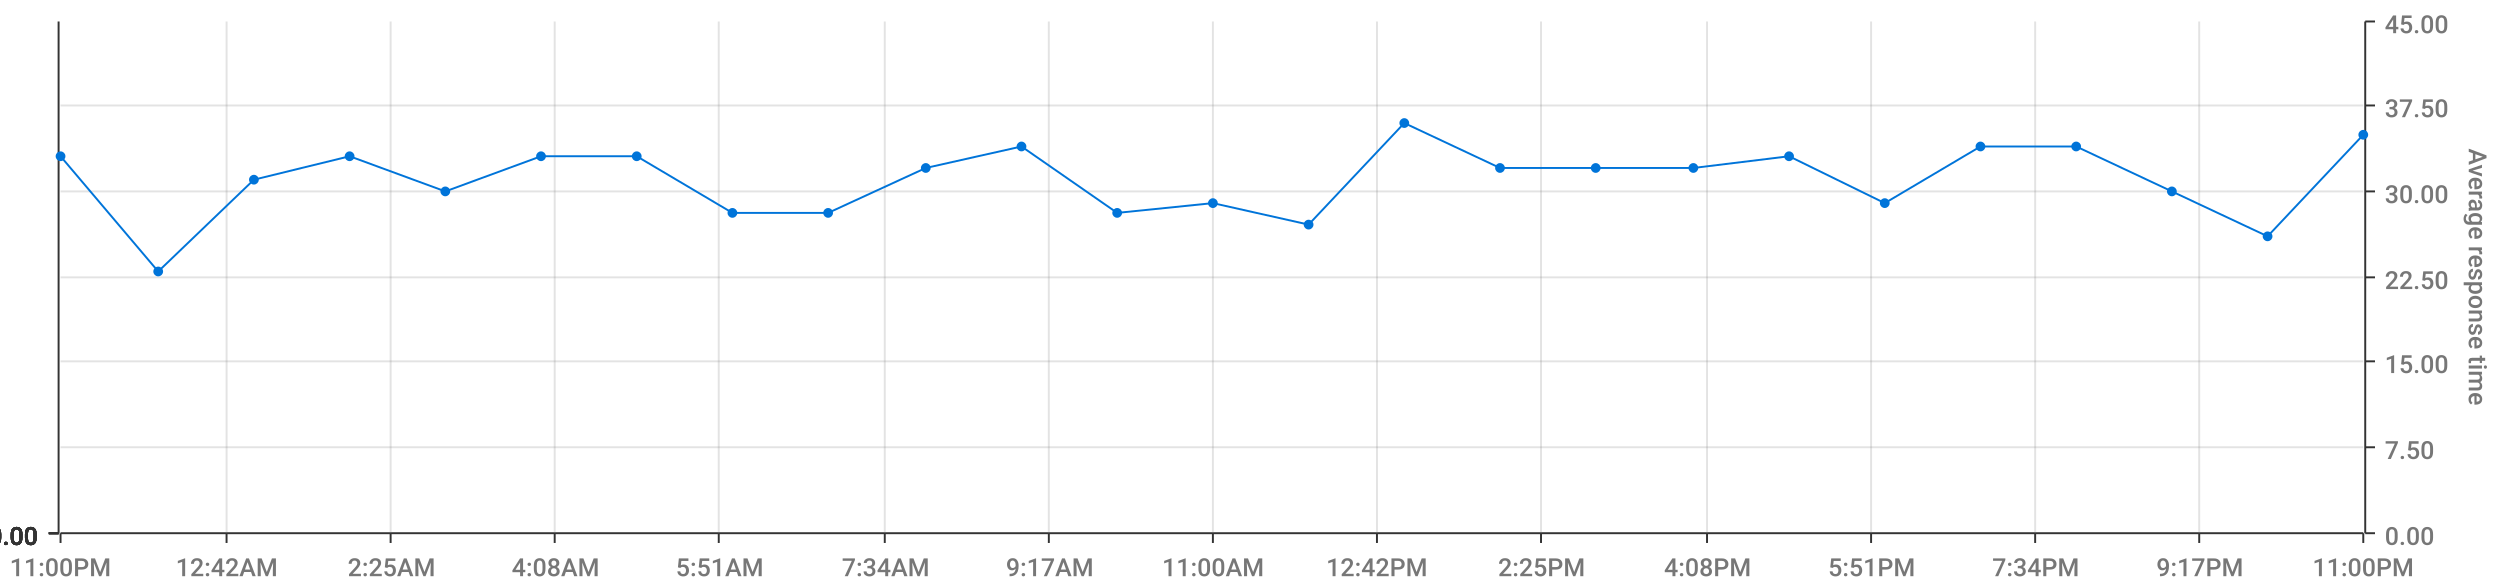
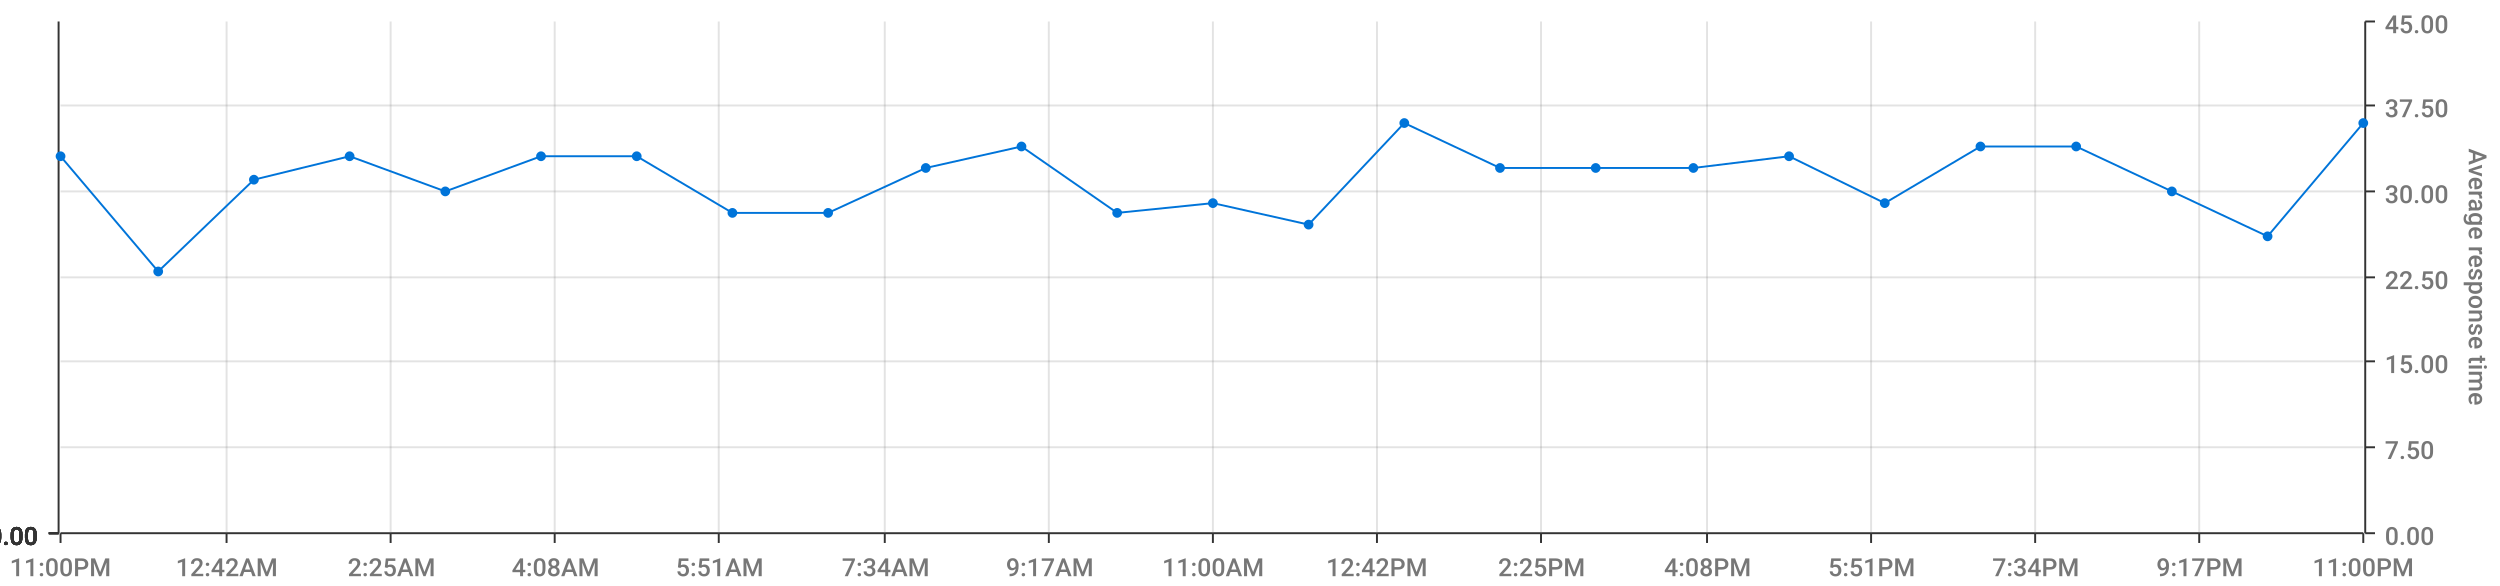
<svg xmlns="http://www.w3.org/2000/svg" viewBox="0 0 1280 300">
  <path d="M 0 0 L 1280 0 L 1280 300 L 0 300 L 0 0" style="stroke-width:0;stroke:rgba(255,255,255,1.0);fill:rgba(255,255,255,0.0)" />
  <path d="M 31 11 L 1210 11 L 1210 273 L 31 273 L 31 11" style="stroke-width:0;stroke:rgba(255,255,255,1.0);fill:rgba(255,255,255,0.0)" />
  <path d="M 31 273 L 1210 273" style="stroke-width:1;stroke:rgba(51,51,51,1.0);fill:rgba(255,255,255,0.0)" />
  <path d="M 31 273 L 31 278" style="stroke-width:1;stroke:rgba(51,51,51,1.0);fill:rgba(255,255,255,0.0)" />
  <text x="5" y="295" style="stroke-width:0;stroke:none;fill:rgba(119,119,119,1.0);font-size:12.8px;font-family:'Roboto Medium',sans-serif">11:00PM</text>
  <path d="M 116 273 L 116 278" style="stroke-width:1;stroke:rgba(51,51,51,1.0);fill:rgba(255,255,255,0.0)" />
  <text x="90" y="295" style="stroke-width:0;stroke:none;fill:rgba(119,119,119,1.0);font-size:12.8px;font-family:'Roboto Medium',sans-serif">12:42AM</text>
  <path d="M 200 273 L 200 278" style="stroke-width:1;stroke:rgba(51,51,51,1.0);fill:rgba(255,255,255,0.0)" />
  <text x="178" y="295" style="stroke-width:0;stroke:none;fill:rgba(119,119,119,1.0);font-size:12.8px;font-family:'Roboto Medium',sans-serif">2:25AM</text>
  <path d="M 284 273 L 284 278" style="stroke-width:1;stroke:rgba(51,51,51,1.0);fill:rgba(255,255,255,0.0)" />
  <text x="262" y="295" style="stroke-width:0;stroke:none;fill:rgba(119,119,119,1.0);font-size:12.8px;font-family:'Roboto Medium',sans-serif">4:08AM</text>
  <path d="M 368 273 L 368 278" style="stroke-width:1;stroke:rgba(51,51,51,1.0);fill:rgba(255,255,255,0.0)" />
  <text x="346" y="295" style="stroke-width:0;stroke:none;fill:rgba(119,119,119,1.0);font-size:12.8px;font-family:'Roboto Medium',sans-serif">5:51AM</text>
  <path d="M 453 273 L 453 278" style="stroke-width:1;stroke:rgba(51,51,51,1.0);fill:rgba(255,255,255,0.0)" />
  <text x="431" y="295" style="stroke-width:0;stroke:none;fill:rgba(119,119,119,1.0);font-size:12.8px;font-family:'Roboto Medium',sans-serif">7:34AM</text>
  <path d="M 537 273 L 537 278" style="stroke-width:1;stroke:rgba(51,51,51,1.0);fill:rgba(255,255,255,0.0)" />
  <text x="515" y="295" style="stroke-width:0;stroke:none;fill:rgba(119,119,119,1.0);font-size:12.8px;font-family:'Roboto Medium',sans-serif">9:17AM</text>
  <path d="M 621 273 L 621 278" style="stroke-width:1;stroke:rgba(51,51,51,1.0);fill:rgba(255,255,255,0.0)" />
  <text x="595" y="295" style="stroke-width:0;stroke:none;fill:rgba(119,119,119,1.0);font-size:12.8px;font-family:'Roboto Medium',sans-serif">11:00AM</text>
  <path d="M 705 273 L 705 278" style="stroke-width:1;stroke:rgba(51,51,51,1.0);fill:rgba(255,255,255,0.0)" />
  <text x="679" y="295" style="stroke-width:0;stroke:none;fill:rgba(119,119,119,1.0);font-size:12.8px;font-family:'Roboto Medium',sans-serif">12:42PM</text>
  <path d="M 789 273 L 789 278" style="stroke-width:1;stroke:rgba(51,51,51,1.0);fill:rgba(255,255,255,0.0)" />
  <text x="767" y="295" style="stroke-width:0;stroke:none;fill:rgba(119,119,119,1.0);font-size:12.8px;font-family:'Roboto Medium',sans-serif">2:25PM</text>
  <path d="M 874 273 L 874 278" style="stroke-width:1;stroke:rgba(51,51,51,1.0);fill:rgba(255,255,255,0.0)" />
  <text x="852" y="295" style="stroke-width:0;stroke:none;fill:rgba(119,119,119,1.0);font-size:12.8px;font-family:'Roboto Medium',sans-serif">4:08PM</text>
  <path d="M 958 273 L 958 278" style="stroke-width:1;stroke:rgba(51,51,51,1.0);fill:rgba(255,255,255,0.0)" />
  <text x="936" y="295" style="stroke-width:0;stroke:none;fill:rgba(119,119,119,1.0);font-size:12.8px;font-family:'Roboto Medium',sans-serif">5:51PM</text>
  <path d="M 1042 273 L 1042 278" style="stroke-width:1;stroke:rgba(51,51,51,1.0);fill:rgba(255,255,255,0.0)" />
  <text x="1020" y="295" style="stroke-width:0;stroke:none;fill:rgba(119,119,119,1.0);font-size:12.8px;font-family:'Roboto Medium',sans-serif">7:34PM</text>
  <path d="M 1126 273 L 1126 278" style="stroke-width:1;stroke:rgba(51,51,51,1.0);fill:rgba(255,255,255,0.0)" />
  <text x="1104" y="295" style="stroke-width:0;stroke:none;fill:rgba(119,119,119,1.0);font-size:12.8px;font-family:'Roboto Medium',sans-serif">9:17PM</text>
  <path d="M 1210 273 L 1210 278" style="stroke-width:1;stroke:rgba(51,51,51,1.0);fill:rgba(255,255,255,0.0)" />
  <text x="1184" y="295" style="stroke-width:0;stroke:none;fill:rgba(119,119,119,1.0);font-size:12.8px;font-family:'Roboto Medium',sans-serif">11:00PM</text>
  <path d="M 116 273 L 116 11" style="stroke-width:1;stroke:rgba(119,119,119,0.2);fill:none" />
  <path d="M 200 273 L 200 11" style="stroke-width:1;stroke:rgba(119,119,119,0.2);fill:none" />
  <path d="M 284 273 L 284 11" style="stroke-width:1;stroke:rgba(119,119,119,0.2);fill:none" />
  <path d="M 368 273 L 368 11" style="stroke-width:1;stroke:rgba(119,119,119,0.2);fill:none" />
  <path d="M 453 273 L 453 11" style="stroke-width:1;stroke:rgba(119,119,119,0.2);fill:none" />
  <path d="M 537 273 L 537 11" style="stroke-width:1;stroke:rgba(119,119,119,0.2);fill:none" />
  <path d="M 621 273 L 621 11" style="stroke-width:1;stroke:rgba(119,119,119,0.2);fill:none" />
  <path d="M 705 273 L 705 11" style="stroke-width:1;stroke:rgba(119,119,119,0.2);fill:none" />
  <path d="M 789 273 L 789 11" style="stroke-width:1;stroke:rgba(119,119,119,0.2);fill:none" />
  <path d="M 874 273 L 874 11" style="stroke-width:1;stroke:rgba(119,119,119,0.2);fill:none" />
  <path d="M 958 273 L 958 11" style="stroke-width:1;stroke:rgba(119,119,119,0.2);fill:none" />
  <path d="M 1042 273 L 1042 11" style="stroke-width:1;stroke:rgba(119,119,119,0.2);fill:none" />
  <path d="M 1126 273 L 1126 11" style="stroke-width:1;stroke:rgba(119,119,119,0.2);fill:none" />
  <path d="M 1211 273 L 1211 11" style="stroke-width:1;stroke:rgba(51,51,51,1.0);fill:rgba(255,255,255,0.0)" />
  <path d="M 1211 273 L 1216 273" style="stroke-width:1;stroke:rgba(51,51,51,1.0);fill:rgba(255,255,255,0.0)" />
  <text x="1221" y="279" style="stroke-width:0;stroke:none;fill:rgba(119,119,119,1.0);font-size:12.8px;font-family:'Roboto Medium',sans-serif">0.00</text>
  <path d="M 1211 229 L 1216 229" style="stroke-width:1;stroke:rgba(51,51,51,1.0);fill:rgba(255,255,255,0.0)" />
  <text x="1221" y="235" style="stroke-width:0;stroke:none;fill:rgba(119,119,119,1.0);font-size:12.8px;font-family:'Roboto Medium',sans-serif">7.50</text>
  <path d="M 1211 185 L 1216 185" style="stroke-width:1;stroke:rgba(51,51,51,1.0);fill:rgba(255,255,255,0.0)" />
  <text x="1221" y="191" style="stroke-width:0;stroke:none;fill:rgba(119,119,119,1.0);font-size:12.8px;font-family:'Roboto Medium',sans-serif">15.00</text>
  <path d="M 1211 142 L 1216 142" style="stroke-width:1;stroke:rgba(51,51,51,1.0);fill:rgba(255,255,255,0.0)" />
  <text x="1221" y="148" style="stroke-width:0;stroke:none;fill:rgba(119,119,119,1.0);font-size:12.8px;font-family:'Roboto Medium',sans-serif">22.50</text>
  <path d="M 1211 98 L 1216 98" style="stroke-width:1;stroke:rgba(51,51,51,1.0);fill:rgba(255,255,255,0.0)" />
  <text x="1221" y="104" style="stroke-width:0;stroke:none;fill:rgba(119,119,119,1.0);font-size:12.8px;font-family:'Roboto Medium',sans-serif">30.00</text>
  <path d="M 1211 54 L 1216 54" style="stroke-width:1;stroke:rgba(51,51,51,1.0);fill:rgba(255,255,255,0.0)" />
  <text x="1221" y="60" style="stroke-width:0;stroke:none;fill:rgba(119,119,119,1.0);font-size:12.8px;font-family:'Roboto Medium',sans-serif">37.50</text>
  <path d="M 1211 11 L 1216 11" style="stroke-width:1;stroke:rgba(51,51,51,1.0);fill:rgba(255,255,255,0.0)" />
  <text x="1221" y="17" style="stroke-width:0;stroke:none;fill:rgba(119,119,119,1.0);font-size:12.8px;font-family:'Roboto Medium',sans-serif">45.00</text>
  <text x="1264" y="76" style="stroke-width:0;stroke:none;fill:rgba(119,119,119,1.0);font-size:12.8px;font-family:'Roboto Medium',sans-serif" transform="rotate(90.00,1264,76)">Average response time</text>
  <path d="M 31 273 L 1210 273" style="stroke-width:0;stroke:rgba(255,255,255,0.0);fill:none" />
  <path d="M 31 229 L 1210 229" style="stroke-width:1;stroke:rgba(119,119,119,0.2);fill:none" />
  <path d="M 31 185 L 1210 185" style="stroke-width:1;stroke:rgba(119,119,119,0.2);fill:none" />
  <path d="M 31 142 L 1210 142" style="stroke-width:1;stroke:rgba(119,119,119,0.2);fill:none" />
  <path d="M 31 98 L 1210 98" style="stroke-width:1;stroke:rgba(119,119,119,0.2);fill:none" />
  <path d="M 31 54 L 1210 54" style="stroke-width:1;stroke:rgba(119,119,119,0.2);fill:none" />
  <path d="M 30 273 L 30 11" style="stroke-width:1;stroke:rgba(51,51,51,1.0);fill:rgba(255,255,255,0.0)" />
  <path d="M 30 273 L 25 273" style="stroke-width:1;stroke:rgba(51,51,51,1.0);fill:rgba(255,255,255,0.0)" />
  <text x="-6" y="279" style="stroke-width:0;stroke:none;fill:rgba(51,51,51,1.0);font-size:12.8px;font-family:'Roboto Medium',sans-serif">0.00</text>
  <path d="M 30 273 L 25 273" style="stroke-width:1;stroke:rgba(51,51,51,1.0);fill:rgba(255,255,255,0.0)" />
  <text x="-6" y="279" style="stroke-width:0;stroke:none;fill:rgba(51,51,51,1.0);font-size:12.8px;font-family:'Roboto Medium',sans-serif">0.00</text>
  <path d="M 30 273 L 25 273" style="stroke-width:1;stroke:rgba(51,51,51,1.0);fill:rgba(255,255,255,0.0)" />
  <text x="-6" y="279" style="stroke-width:0;stroke:none;fill:rgba(51,51,51,1.0);font-size:12.8px;font-family:'Roboto Medium',sans-serif">0.00</text>
  <path d="M 30 273 L 25 273" style="stroke-width:1;stroke:rgba(51,51,51,1.0);fill:rgba(255,255,255,0.0)" />
  <text x="-6" y="279" style="stroke-width:0;stroke:none;fill:rgba(51,51,51,1.0);font-size:12.8px;font-family:'Roboto Medium',sans-serif">0.00</text>
  <path d="M 30 273 L 25 273" style="stroke-width:1;stroke:rgba(51,51,51,1.0);fill:rgba(255,255,255,0.0)" />
  <text x="-6" y="279" style="stroke-width:0;stroke:none;fill:rgba(51,51,51,1.0);font-size:12.8px;font-family:'Roboto Medium',sans-serif">0.00</text>
  <path d="M 30 273 L 25 273" style="stroke-width:1;stroke:rgba(51,51,51,1.0);fill:rgba(255,255,255,0.0)" />
  <text x="-6" y="279" style="stroke-width:0;stroke:none;fill:rgba(51,51,51,1.0);font-size:12.8px;font-family:'Roboto Medium',sans-serif">0.00</text>
  <path d="M 30 273 L 25 273" style="stroke-width:1;stroke:rgba(51,51,51,1.0);fill:rgba(255,255,255,0.0)" />
  <text x="-6" y="279" style="stroke-width:0;stroke:none;fill:rgba(51,51,51,1.0);font-size:12.8px;font-family:'Roboto Medium',sans-serif">0.00</text>
  <path d="M 31 273 L 1210 273" style="stroke-width:0;stroke:rgba(255,255,255,0.0);fill:none" />
  <path d="M 31 273 L 1210 273" style="stroke-width:0;stroke:rgba(255,255,255,0.0);fill:none" />
  <path d="M 31 273 L 1210 273" style="stroke-width:0;stroke:rgba(255,255,255,0.0);fill:none" />
  <path d="M 31 273 L 1210 273" style="stroke-width:0;stroke:rgba(255,255,255,0.0);fill:none" />
  <path d="M 31 273 L 1210 273" style="stroke-width:0;stroke:rgba(255,255,255,0.0);fill:none" />
  <path d="M 31 273 L 1210 273" style="stroke-width:0;stroke:rgba(255,255,255,0.0);fill:none" />
-   <path d="M 31 80 L 81 139 L 130 92 L 179 80 L 228 98 L 277 80 L 326 80 L 375 109 L 424 109 L 474 86 L 523 75 L 572 109 L 621 104 L 670 115 L 719 63 L 768 86 L 817 86 L 867 86 L 916 80 L 965 104 L 1014 75 L 1063 75 L 1112 98 L 1161 121 L 1210 69" style="stroke-width:1;stroke:rgba(0,116,217,1.0);fill:rgba(255,255,255,0.0)" />
+   <path d="M 31 80 L 81 139 L 130 92 L 179 80 L 228 98 L 277 80 L 326 80 L 375 109 L 424 109 L 474 86 L 523 75 L 572 109 L 621 104 L 670 115 L 719 63 L 768 86 L 817 86 L 867 86 L 916 80 L 965 104 L 1014 75 L 1063 75 L 1112 98 L 1161 121 L 1210 63" style="stroke-width:1;stroke:rgba(0,116,217,1.0);fill:rgba(255,255,255,0.0)" />
  <circle cx="31" cy="80" r="2" style="stroke-width:1;stroke:rgba(0,116,217,1.0);fill:rgba(0,116,217,1.0)" />
  <path d="" style="stroke-width:1;stroke:rgba(0,116,217,1.0);fill:rgba(0,116,217,1.0)" />
  <circle cx="81" cy="139" r="2" style="stroke-width:1;stroke:rgba(0,116,217,1.0);fill:rgba(0,116,217,1.0)" />
  <path d="" style="stroke-width:1;stroke:rgba(0,116,217,1.0);fill:rgba(0,116,217,1.0)" />
  <circle cx="130" cy="92" r="2" style="stroke-width:1;stroke:rgba(0,116,217,1.0);fill:rgba(0,116,217,1.0)" />
  <path d="" style="stroke-width:1;stroke:rgba(0,116,217,1.0);fill:rgba(0,116,217,1.0)" />
  <circle cx="179" cy="80" r="2" style="stroke-width:1;stroke:rgba(0,116,217,1.0);fill:rgba(0,116,217,1.0)" />
  <path d="" style="stroke-width:1;stroke:rgba(0,116,217,1.0);fill:rgba(0,116,217,1.0)" />
  <circle cx="228" cy="98" r="2" style="stroke-width:1;stroke:rgba(0,116,217,1.0);fill:rgba(0,116,217,1.0)" />
  <path d="" style="stroke-width:1;stroke:rgba(0,116,217,1.0);fill:rgba(0,116,217,1.0)" />
  <circle cx="277" cy="80" r="2" style="stroke-width:1;stroke:rgba(0,116,217,1.0);fill:rgba(0,116,217,1.0)" />
  <path d="" style="stroke-width:1;stroke:rgba(0,116,217,1.0);fill:rgba(0,116,217,1.0)" />
  <circle cx="326" cy="80" r="2" style="stroke-width:1;stroke:rgba(0,116,217,1.0);fill:rgba(0,116,217,1.0)" />
  <path d="" style="stroke-width:1;stroke:rgba(0,116,217,1.0);fill:rgba(0,116,217,1.0)" />
  <circle cx="375" cy="109" r="2" style="stroke-width:1;stroke:rgba(0,116,217,1.0);fill:rgba(0,116,217,1.0)" />
  <path d="" style="stroke-width:1;stroke:rgba(0,116,217,1.0);fill:rgba(0,116,217,1.0)" />
  <circle cx="424" cy="109" r="2" style="stroke-width:1;stroke:rgba(0,116,217,1.0);fill:rgba(0,116,217,1.0)" />
  <path d="" style="stroke-width:1;stroke:rgba(0,116,217,1.0);fill:rgba(0,116,217,1.0)" />
  <circle cx="474" cy="86" r="2" style="stroke-width:1;stroke:rgba(0,116,217,1.0);fill:rgba(0,116,217,1.0)" />
  <path d="" style="stroke-width:1;stroke:rgba(0,116,217,1.0);fill:rgba(0,116,217,1.0)" />
  <circle cx="523" cy="75" r="2" style="stroke-width:1;stroke:rgba(0,116,217,1.0);fill:rgba(0,116,217,1.0)" />
  <path d="" style="stroke-width:1;stroke:rgba(0,116,217,1.0);fill:rgba(0,116,217,1.0)" />
  <circle cx="572" cy="109" r="2" style="stroke-width:1;stroke:rgba(0,116,217,1.0);fill:rgba(0,116,217,1.0)" />
  <path d="" style="stroke-width:1;stroke:rgba(0,116,217,1.0);fill:rgba(0,116,217,1.0)" />
  <circle cx="621" cy="104" r="2" style="stroke-width:1;stroke:rgba(0,116,217,1.0);fill:rgba(0,116,217,1.0)" />
  <path d="" style="stroke-width:1;stroke:rgba(0,116,217,1.0);fill:rgba(0,116,217,1.0)" />
  <circle cx="670" cy="115" r="2" style="stroke-width:1;stroke:rgba(0,116,217,1.0);fill:rgba(0,116,217,1.0)" />
  <path d="" style="stroke-width:1;stroke:rgba(0,116,217,1.0);fill:rgba(0,116,217,1.0)" />
  <circle cx="719" cy="63" r="2" style="stroke-width:1;stroke:rgba(0,116,217,1.0);fill:rgba(0,116,217,1.0)" />
  <path d="" style="stroke-width:1;stroke:rgba(0,116,217,1.0);fill:rgba(0,116,217,1.0)" />
  <circle cx="768" cy="86" r="2" style="stroke-width:1;stroke:rgba(0,116,217,1.0);fill:rgba(0,116,217,1.0)" />
  <path d="" style="stroke-width:1;stroke:rgba(0,116,217,1.0);fill:rgba(0,116,217,1.0)" />
  <circle cx="817" cy="86" r="2" style="stroke-width:1;stroke:rgba(0,116,217,1.0);fill:rgba(0,116,217,1.0)" />
  <path d="" style="stroke-width:1;stroke:rgba(0,116,217,1.0);fill:rgba(0,116,217,1.0)" />
  <circle cx="867" cy="86" r="2" style="stroke-width:1;stroke:rgba(0,116,217,1.0);fill:rgba(0,116,217,1.0)" />
  <path d="" style="stroke-width:1;stroke:rgba(0,116,217,1.0);fill:rgba(0,116,217,1.0)" />
  <circle cx="916" cy="80" r="2" style="stroke-width:1;stroke:rgba(0,116,217,1.0);fill:rgba(0,116,217,1.0)" />
  <path d="" style="stroke-width:1;stroke:rgba(0,116,217,1.0);fill:rgba(0,116,217,1.0)" />
  <circle cx="965" cy="104" r="2" style="stroke-width:1;stroke:rgba(0,116,217,1.0);fill:rgba(0,116,217,1.0)" />
  <path d="" style="stroke-width:1;stroke:rgba(0,116,217,1.0);fill:rgba(0,116,217,1.0)" />
  <circle cx="1014" cy="75" r="2" style="stroke-width:1;stroke:rgba(0,116,217,1.0);fill:rgba(0,116,217,1.0)" />
  <path d="" style="stroke-width:1;stroke:rgba(0,116,217,1.0);fill:rgba(0,116,217,1.0)" />
  <circle cx="1063" cy="75" r="2" style="stroke-width:1;stroke:rgba(0,116,217,1.0);fill:rgba(0,116,217,1.0)" />
  <path d="" style="stroke-width:1;stroke:rgba(0,116,217,1.0);fill:rgba(0,116,217,1.0)" />
  <circle cx="1112" cy="98" r="2" style="stroke-width:1;stroke:rgba(0,116,217,1.0);fill:rgba(0,116,217,1.0)" />
  <path d="" style="stroke-width:1;stroke:rgba(0,116,217,1.0);fill:rgba(0,116,217,1.0)" />
  <circle cx="1161" cy="121" r="2" style="stroke-width:1;stroke:rgba(0,116,217,1.0);fill:rgba(0,116,217,1.0)" />
  <path d="" style="stroke-width:1;stroke:rgba(0,116,217,1.0);fill:rgba(0,116,217,1.0)" />
-   <circle cx="1210" cy="69" r="2" style="stroke-width:1;stroke:rgba(0,116,217,1.0);fill:rgba(0,116,217,1.0)" />
+   <circle cx="1210" cy="63" r="2" style="stroke-width:1;stroke:rgba(0,116,217,1.0);fill:rgba(0,116,217,1.0)" />
  <path d="" style="stroke-width:1;stroke:rgba(0,116,217,1.0);fill:rgba(0,116,217,1.0)" />
</svg>
